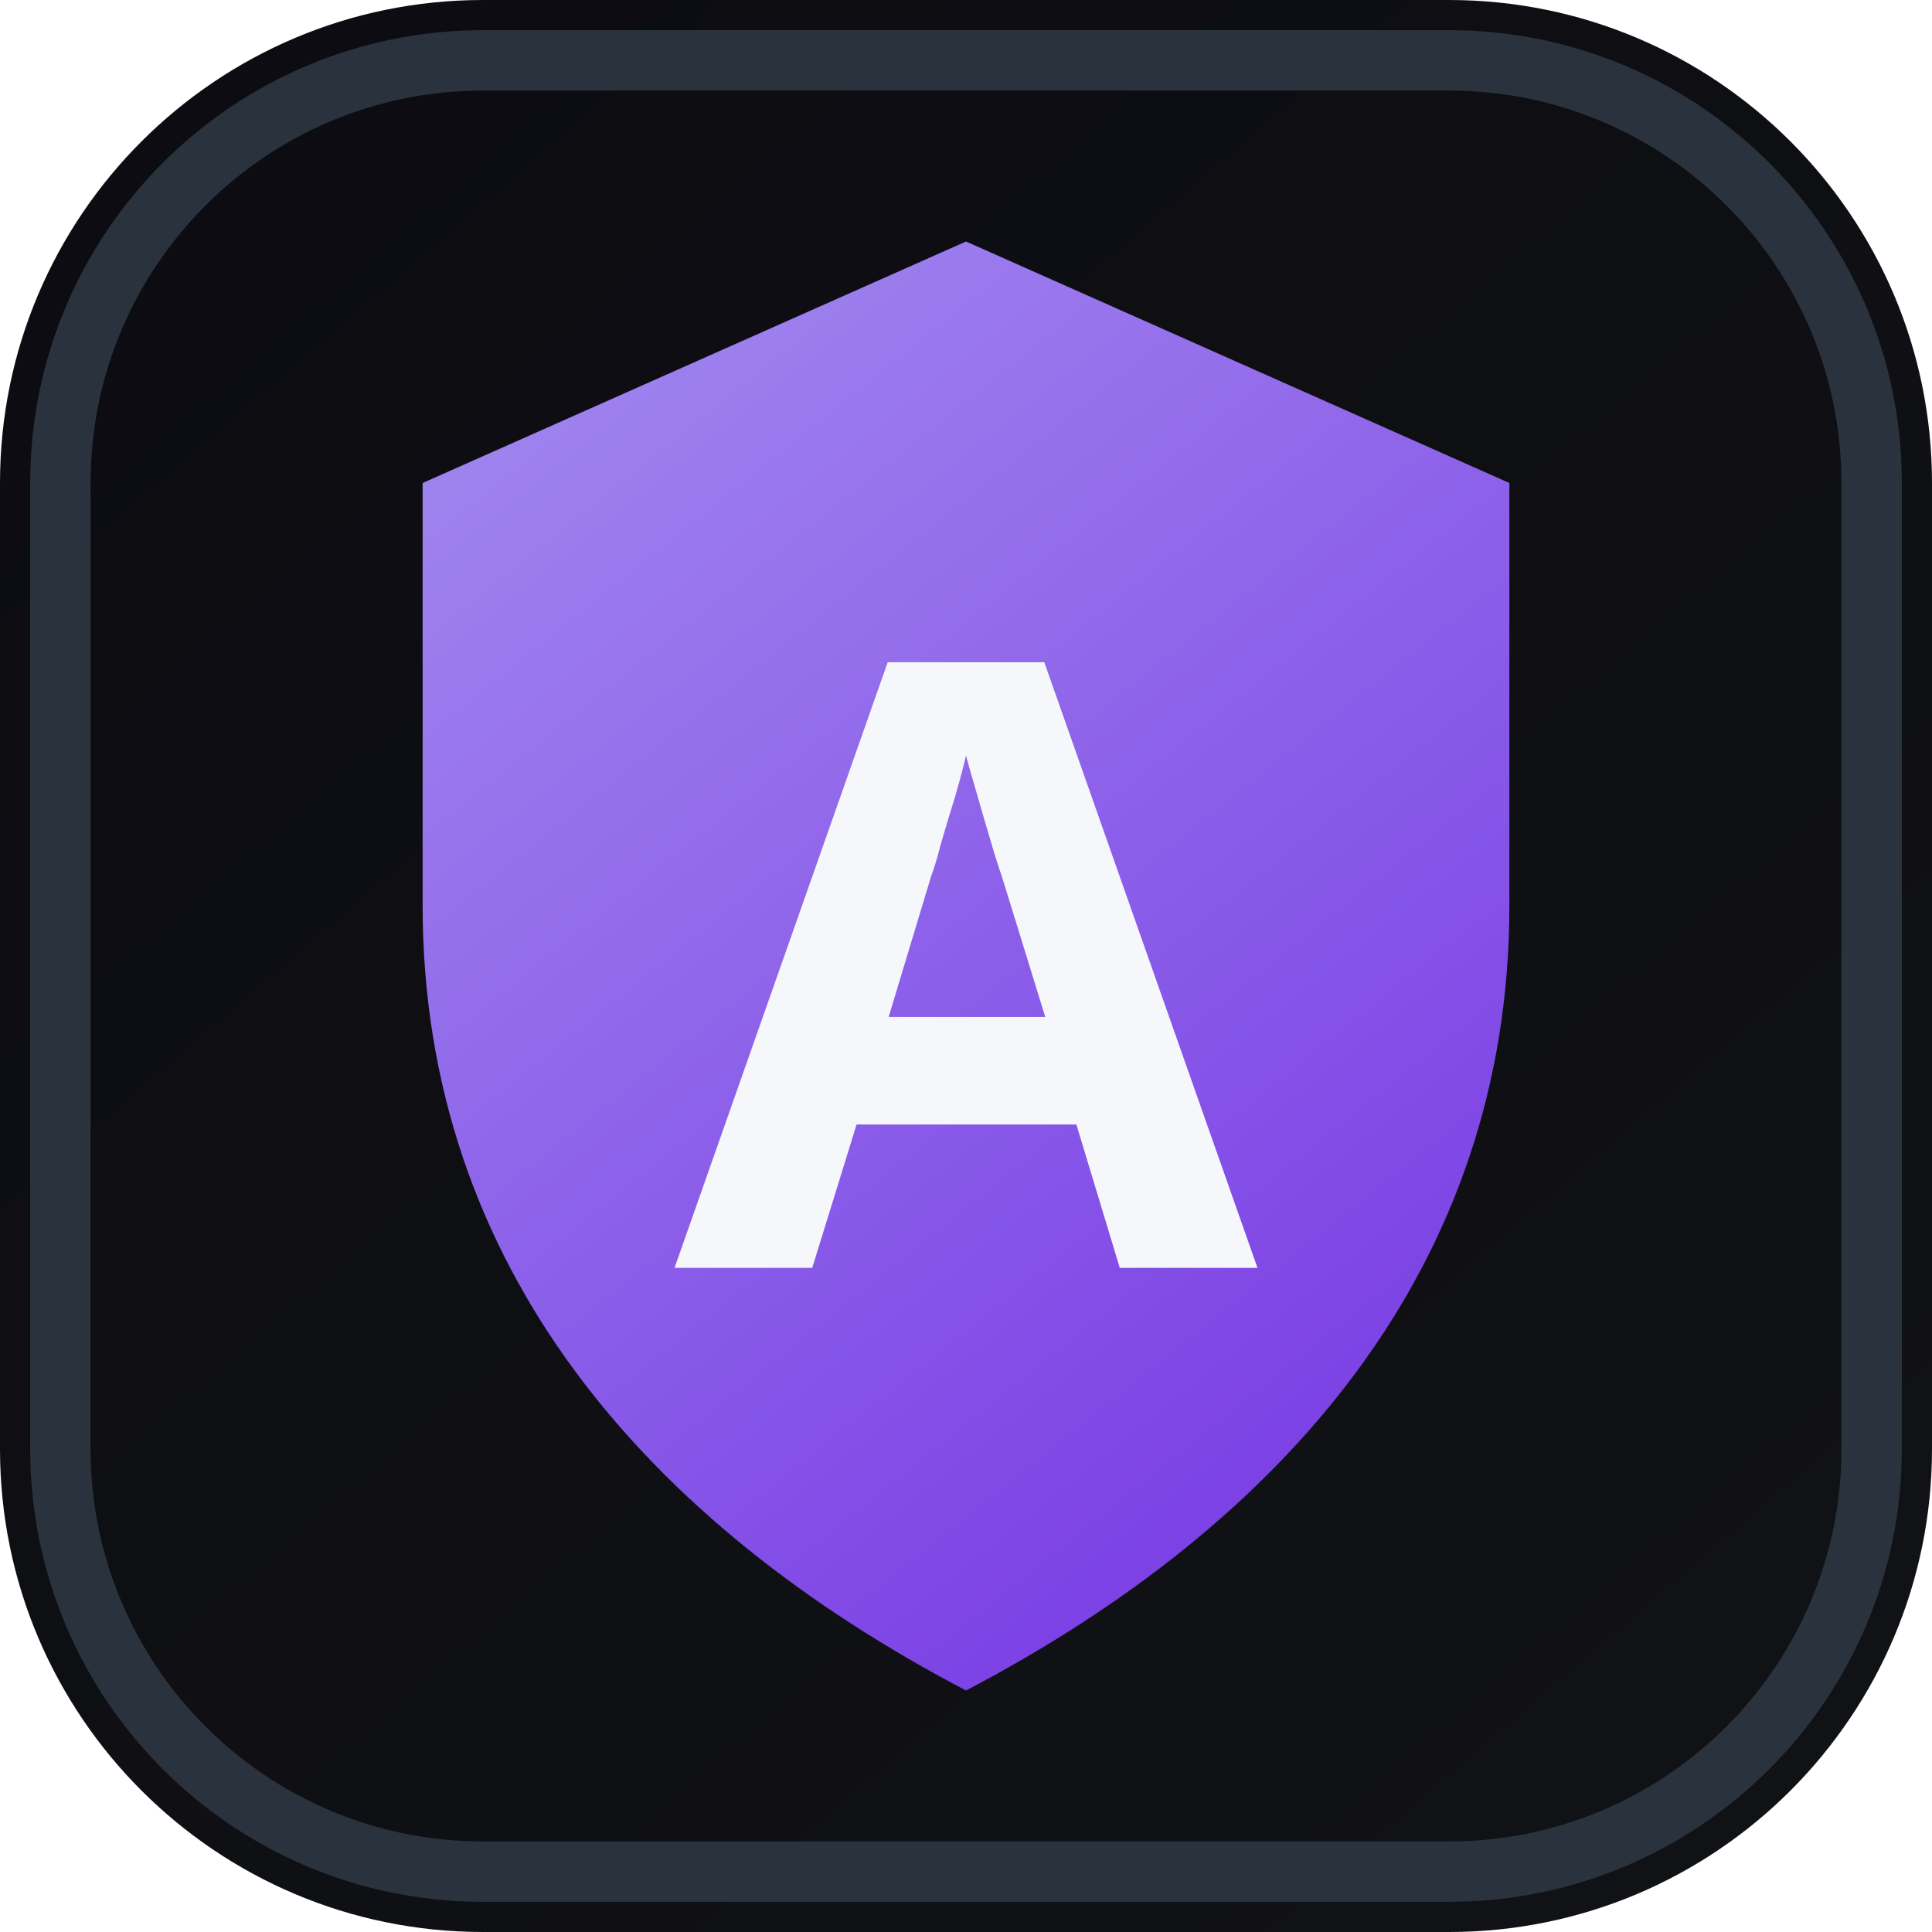
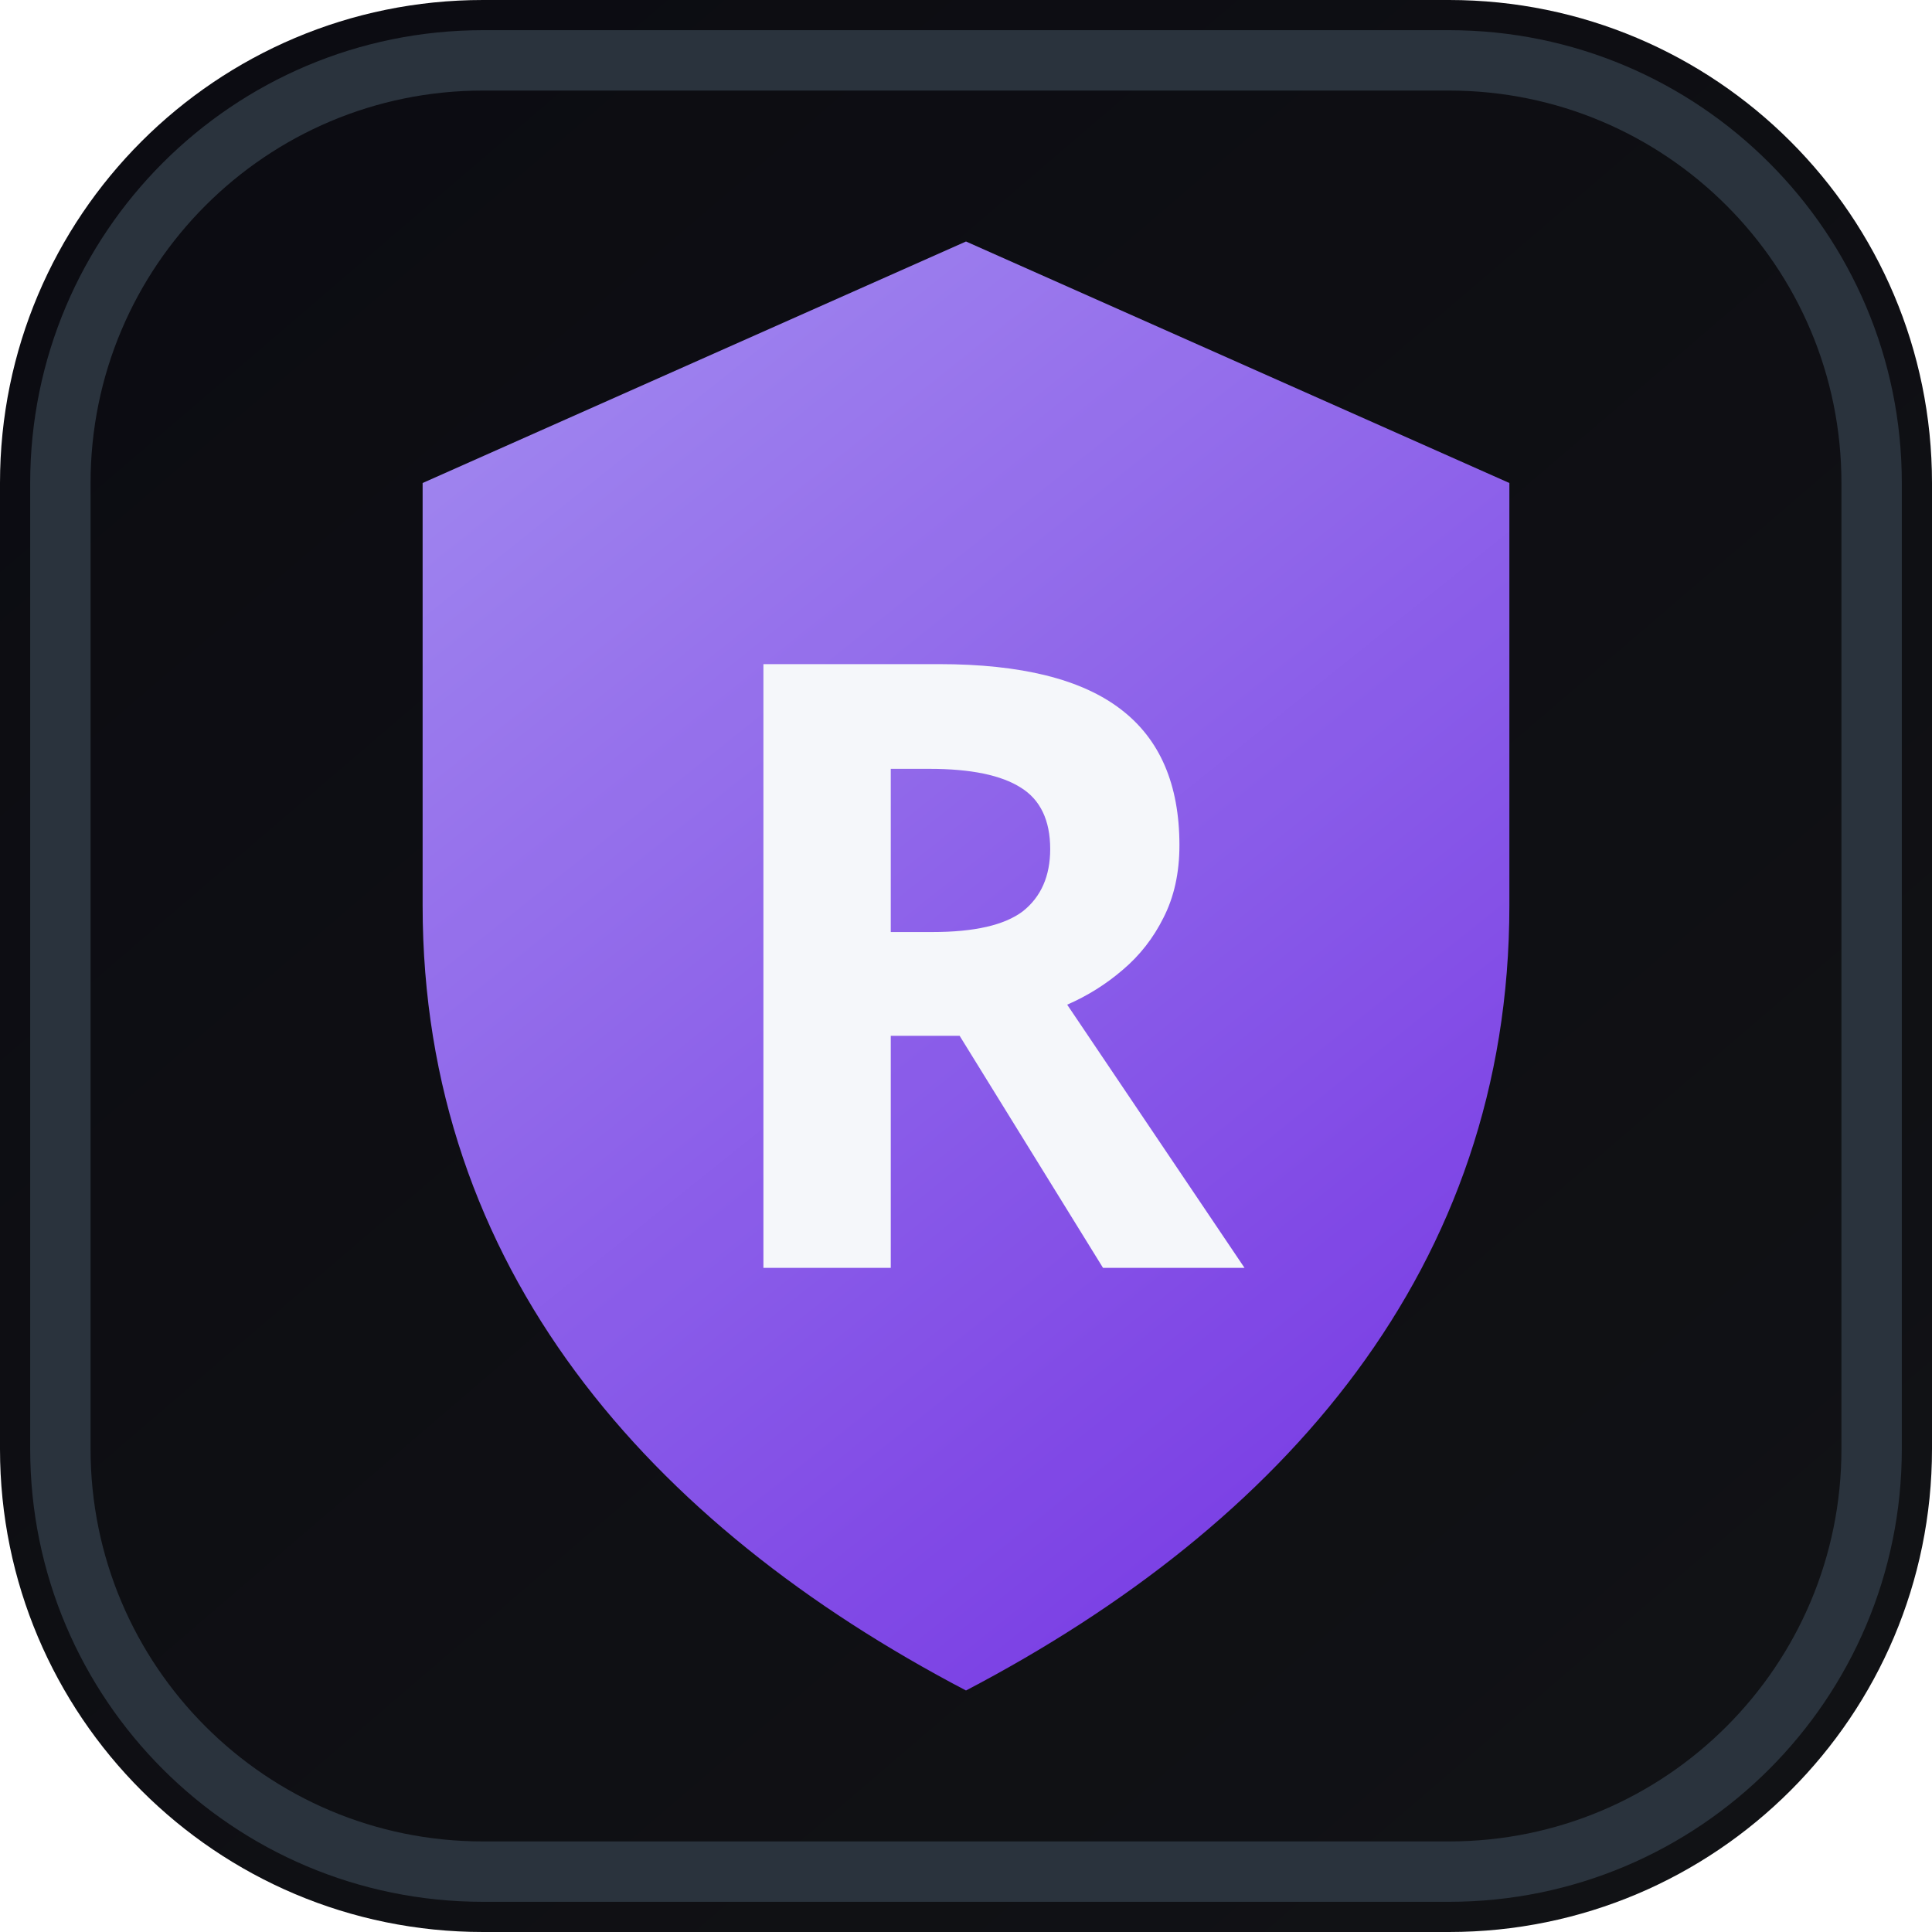
- <svg xmlns="http://www.w3.org/2000/svg" viewBox="0 0 32 32" fill="none" role="img" aria-label="Apex Legends Cheats">
+ <svg xmlns="http://www.w3.org/2000/svg" viewBox="0 0 32 32" fill="none" role="img" aria-label="Rust Cheats">
  <defs>
    <linearGradient id="bg" x1="4" y1="2" x2="28" y2="30" gradientUnits="userSpaceOnUse">
      <stop stop-color="#0c0c12" />
      <stop offset="1" stop-color="#111215" />
    </linearGradient>
    <linearGradient id="accent" x1="8" y1="6" x2="24" y2="26" gradientUnits="userSpaceOnUse">
      <stop stop-color="#a78bfa" />
      <stop offset="1" stop-color="#7c3aed" />
    </linearGradient>
  </defs>
  <rect width="32" height="32" rx="8" fill="url(#bg)" />
  <rect x="1" y="1" width="30" height="30" rx="7" stroke="#2A333D" stroke-width="1" />
  <path d="M16 4 7 8v7c0 6 3.75 10.25 9 13 5.25-2.75 9-7 9-13V8L16 4z" fill="url(#accent)" opacity="0.95" />
-   <text x="16" y="21" text-anchor="middle" font-family="Segoe UI, system-ui, sans-serif" font-size="14" font-weight="700" fill="#F5F7FA">A</text>
+   <text x="16" y="21" text-anchor="middle" font-family="Segoe UI, system-ui, sans-serif" font-size="14" font-weight="700" fill="#F5F7FA">R</text>
</svg>
